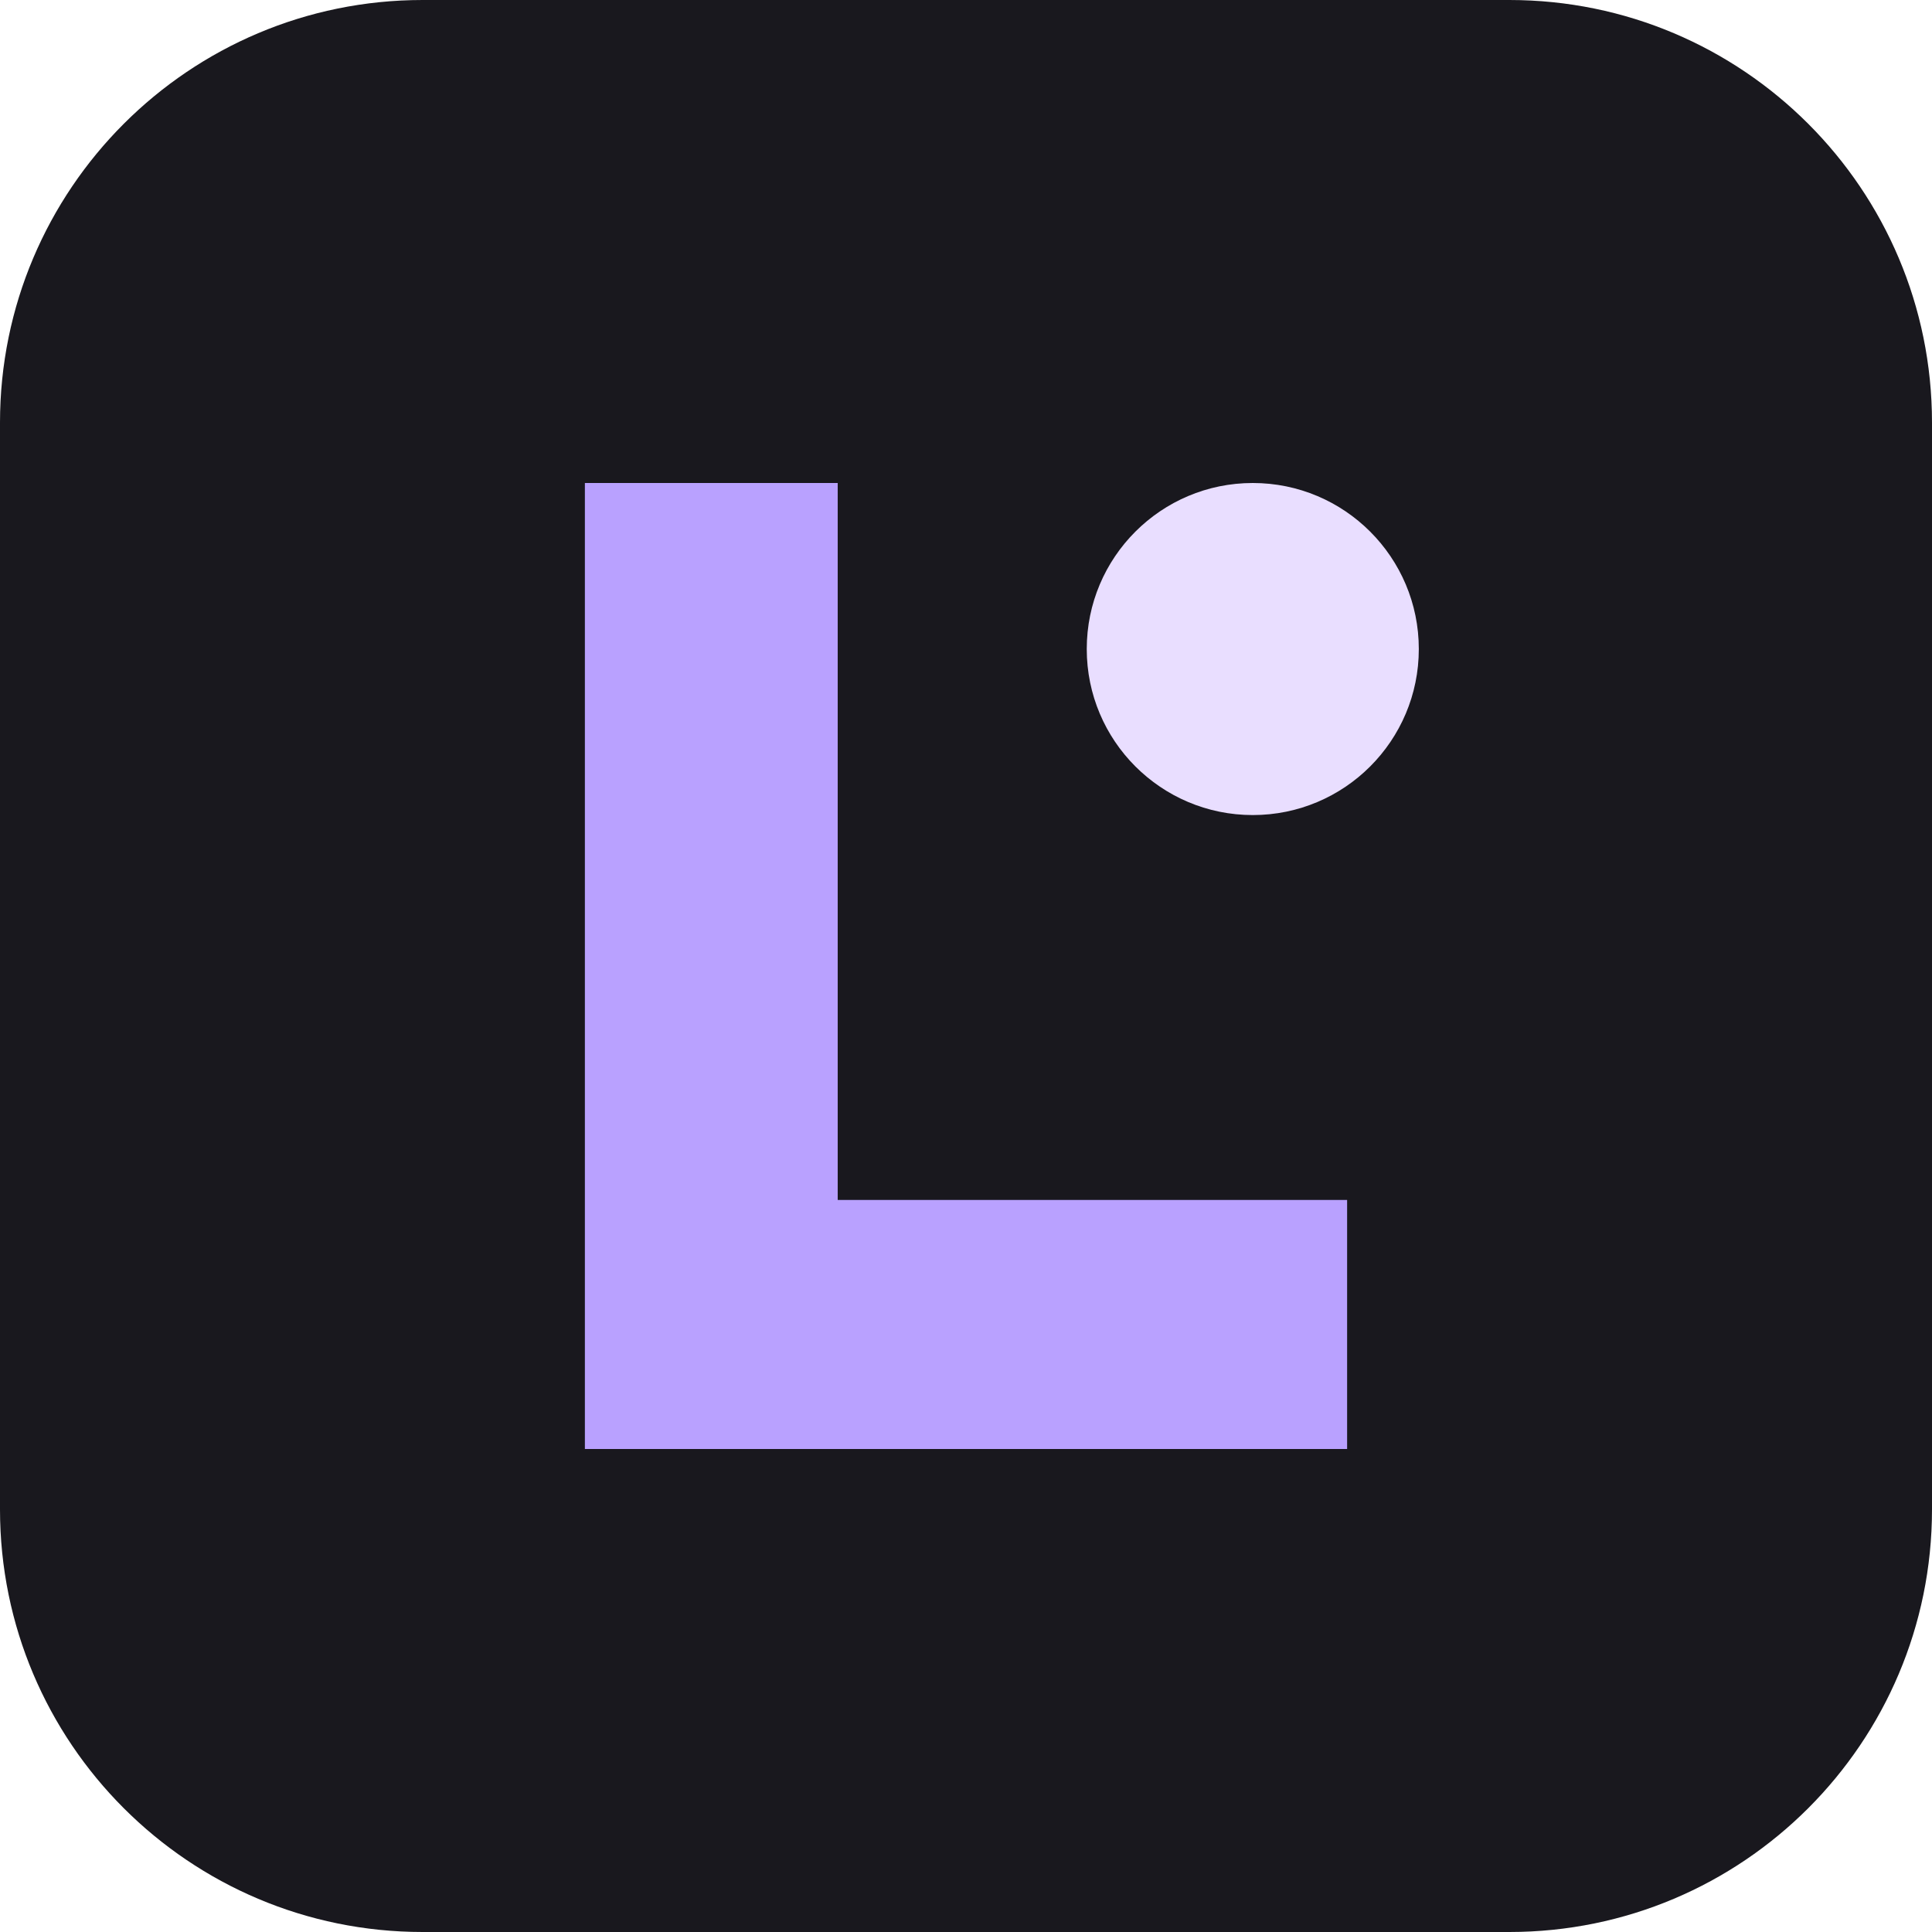
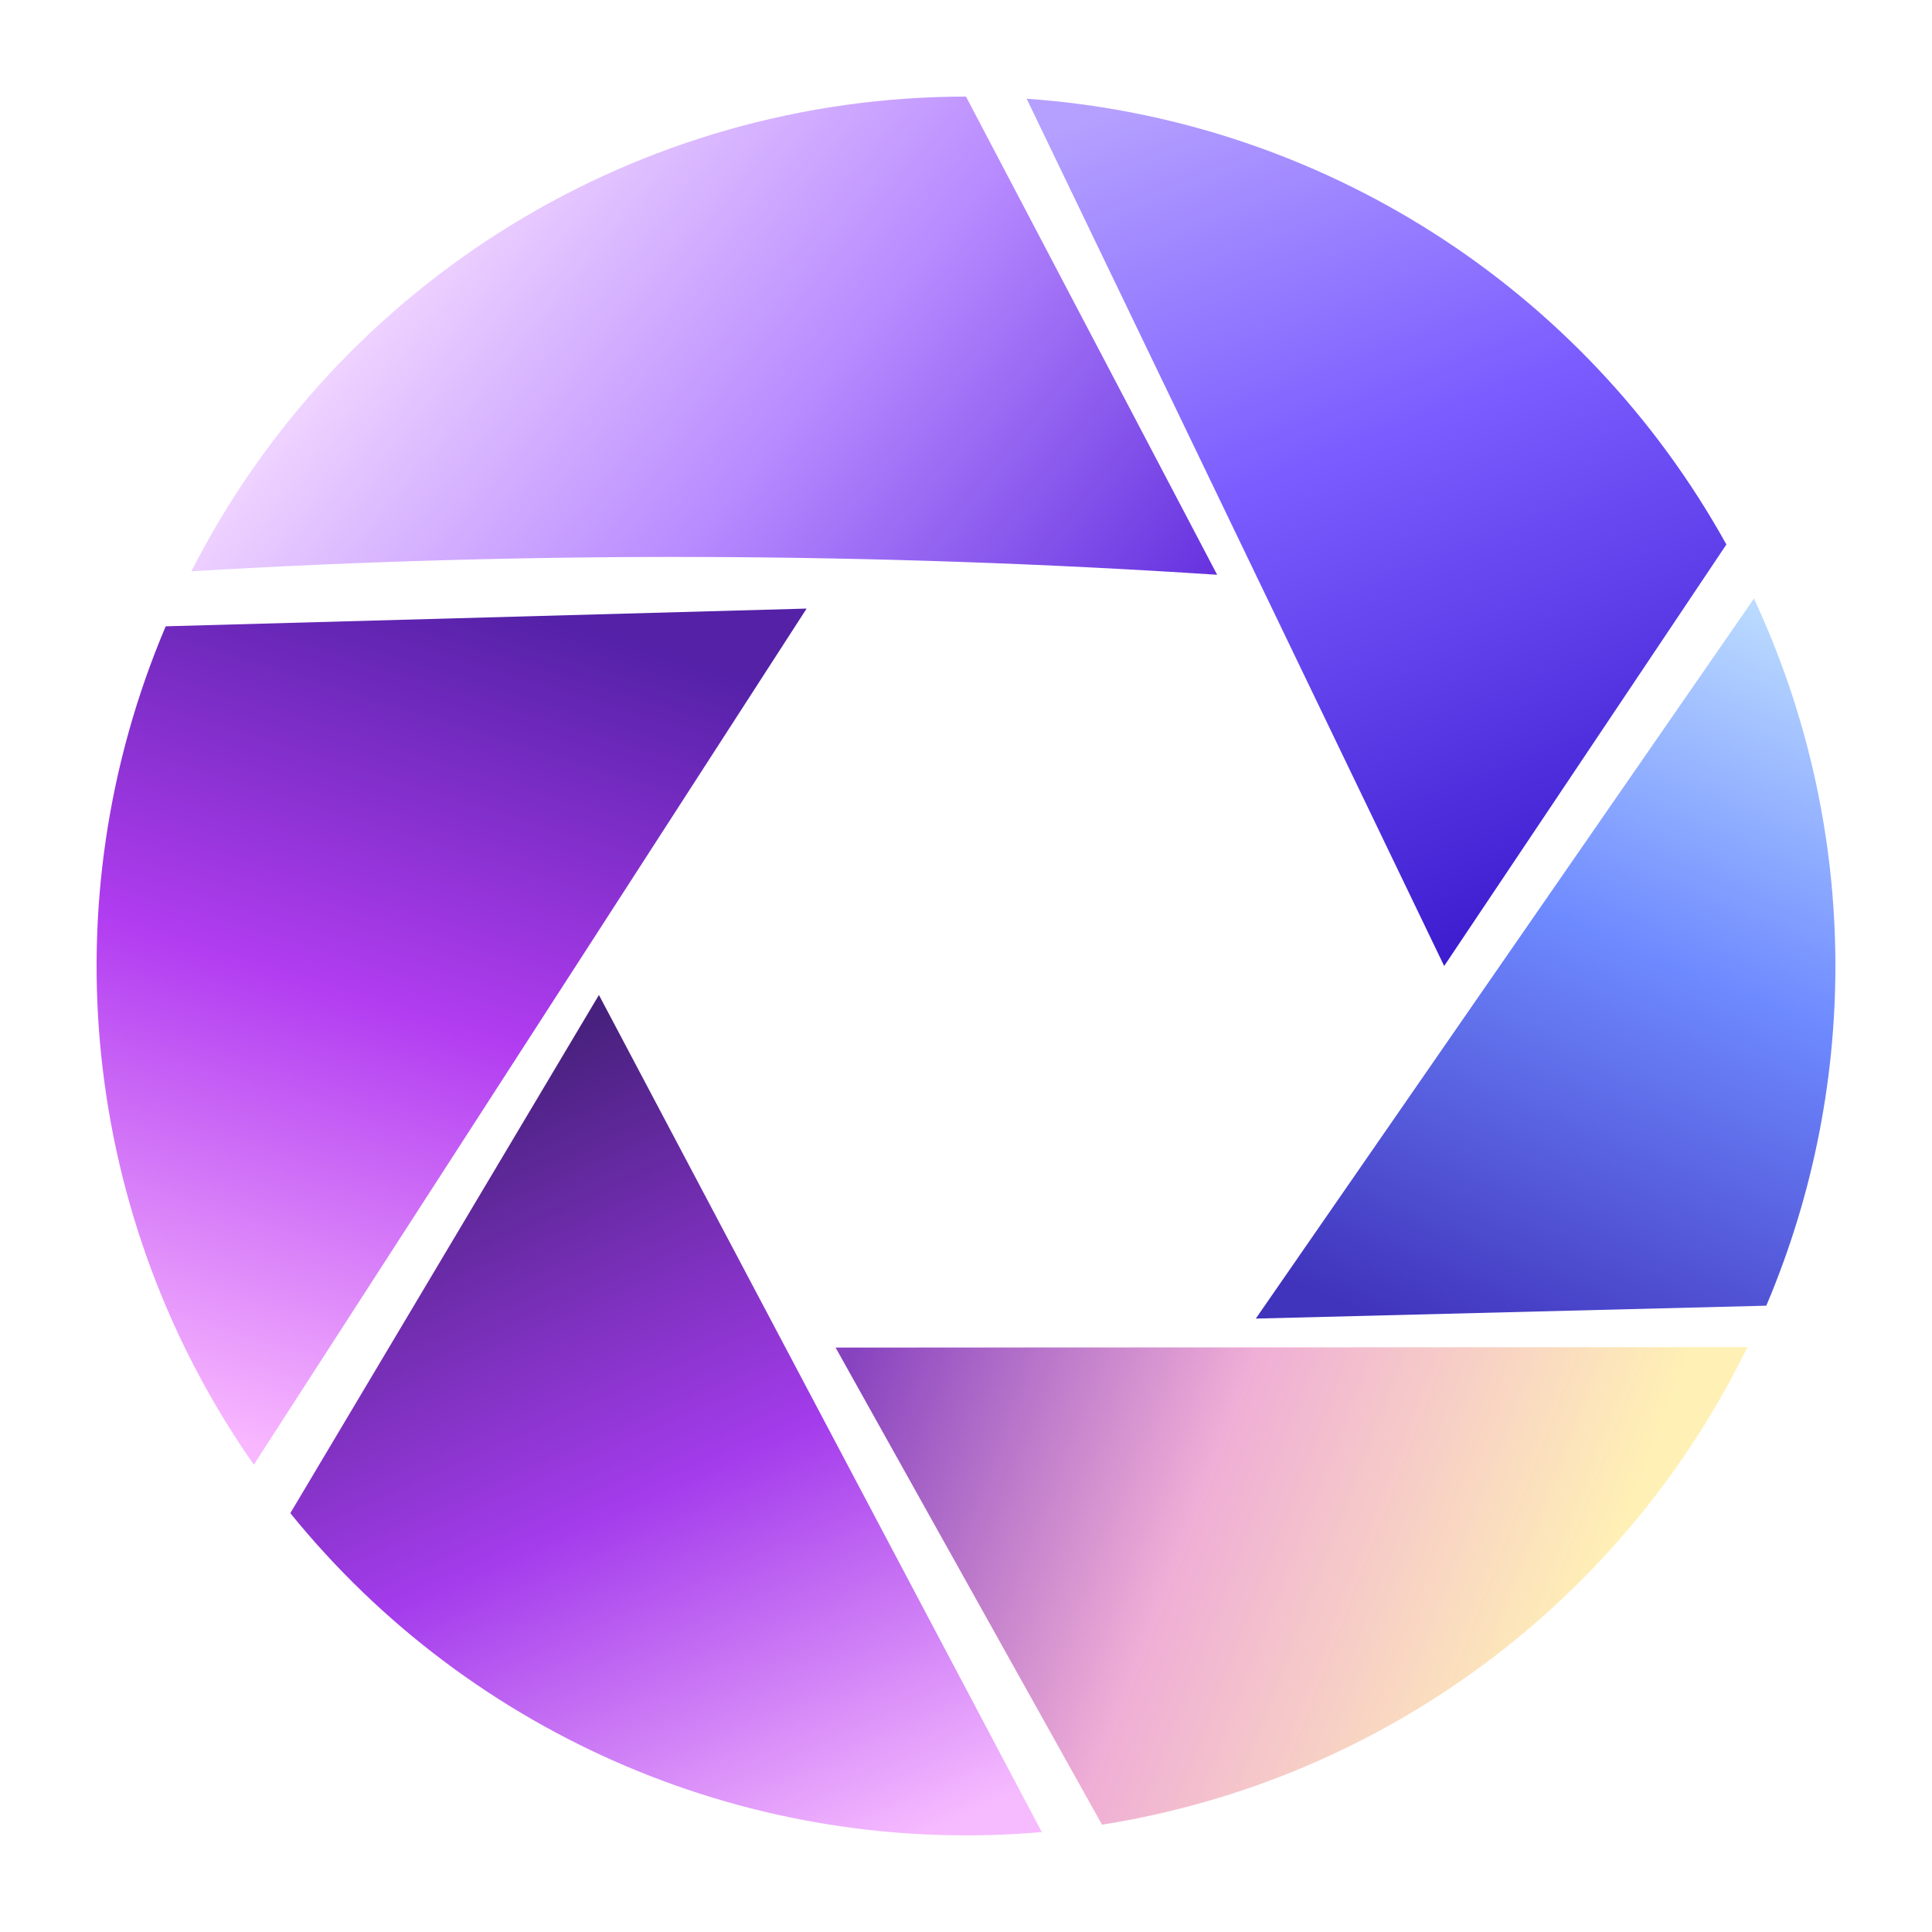
- <svg xmlns="http://www.w3.org/2000/svg" viewBox="0 0 512 512">
-   <rect width="512" height="512" rx="112" fill="#19181e" />
-   <path d="M155 128v256h202v-66H222V128z" fill="#b9a1ff" />
-   <circle cx="332" cy="172" r="44" fill="#e9deff" />
+ <svg xmlns="http://www.w3.org/2000/svg" viewBox="0 0 400 400" fill="none">
+   <defs>
+     <linearGradient id="top" x1="95" y1="35" x2="230" y2="145" gradientUnits="userSpaceOnUse">
+       <stop stop-color="#f3d8ff" />
+       <stop offset=".5" stop-color="#b78aff" />
+       <stop offset="1" stop-color="#6632df" />
+     </linearGradient>
+     <linearGradient id="upper-right" x1="232" y1="22" x2="301" y2="199" gradientUnits="userSpaceOnUse">
+       <stop stop-color="#b5a0ff" />
+       <stop offset=".45" stop-color="#795bff" />
+       <stop offset="1" stop-color="#3c1cce" />
+     </linearGradient>
+     <linearGradient id="right" x1="363" y1="125" x2="299" y2="279" gradientUnits="userSpaceOnUse">
+       <stop stop-color="#bbdbff" />
+       <stop offset=".45" stop-color="#6e8aff" />
+       <stop offset="1" stop-color="#4033bc" />
+     </linearGradient>
+     <linearGradient id="lower-right" x1="175" y1="284" x2="326" y2="342" gradientUnits="userSpaceOnUse">
+       <stop stop-color="#8742bf" />
+       <stop offset=".48" stop-color="#efaed6" />
+       <stop offset="1" stop-color="#fff0b5" />
+     </linearGradient>
+     <linearGradient id="bottom" x1="124" y1="211" x2="198" y2="377" gradientUnits="userSpaceOnUse">
+       <stop stop-color="#48217e" />
+       <stop offset=".52" stop-color="#a43cec" />
+       <stop offset="1" stop-color="#f6bbff" />
+     </linearGradient>
+     <linearGradient id="left" x1="109" y1="126" x2="55" y2="300" gradientUnits="userSpaceOnUse">
+       <stop stop-color="#5421a7" />
+       <stop offset=".48" stop-color="#b23df1" />
+       <stop offset="1" stop-color="#f8b7ff" />
+     </linearGradient>
+   </defs>
+   <path d="M39.62 118.28 A180 180 0 0 1 200 20 L252 119 Q145 112 39.62 118.28Z" fill="url(#top)" />
+   <path d="M212.56 20.44 A180 180 0 0 1 357.43 112.73 L299 200Z" fill="url(#upper-right)" />
+   <path d="M363.14 123.93 A180 180 0 0 1 365.69 270.33 L260 273Z" fill="url(#right)" />
+   <path d="M361.78 278.91 A180 180 0 0 1 228.16 377.78 L173 279Z" fill="url(#lower-right)" />
+   <path d="M215.69 379.31 A180 180 0 0 1 60.11 313.28 L124 206Z" fill="url(#bottom)" />
+   <path d="M52.55 303.24 A180 180 0 0 1 34.31 129.67 L167 126Z" fill="url(#left)" />
</svg>
